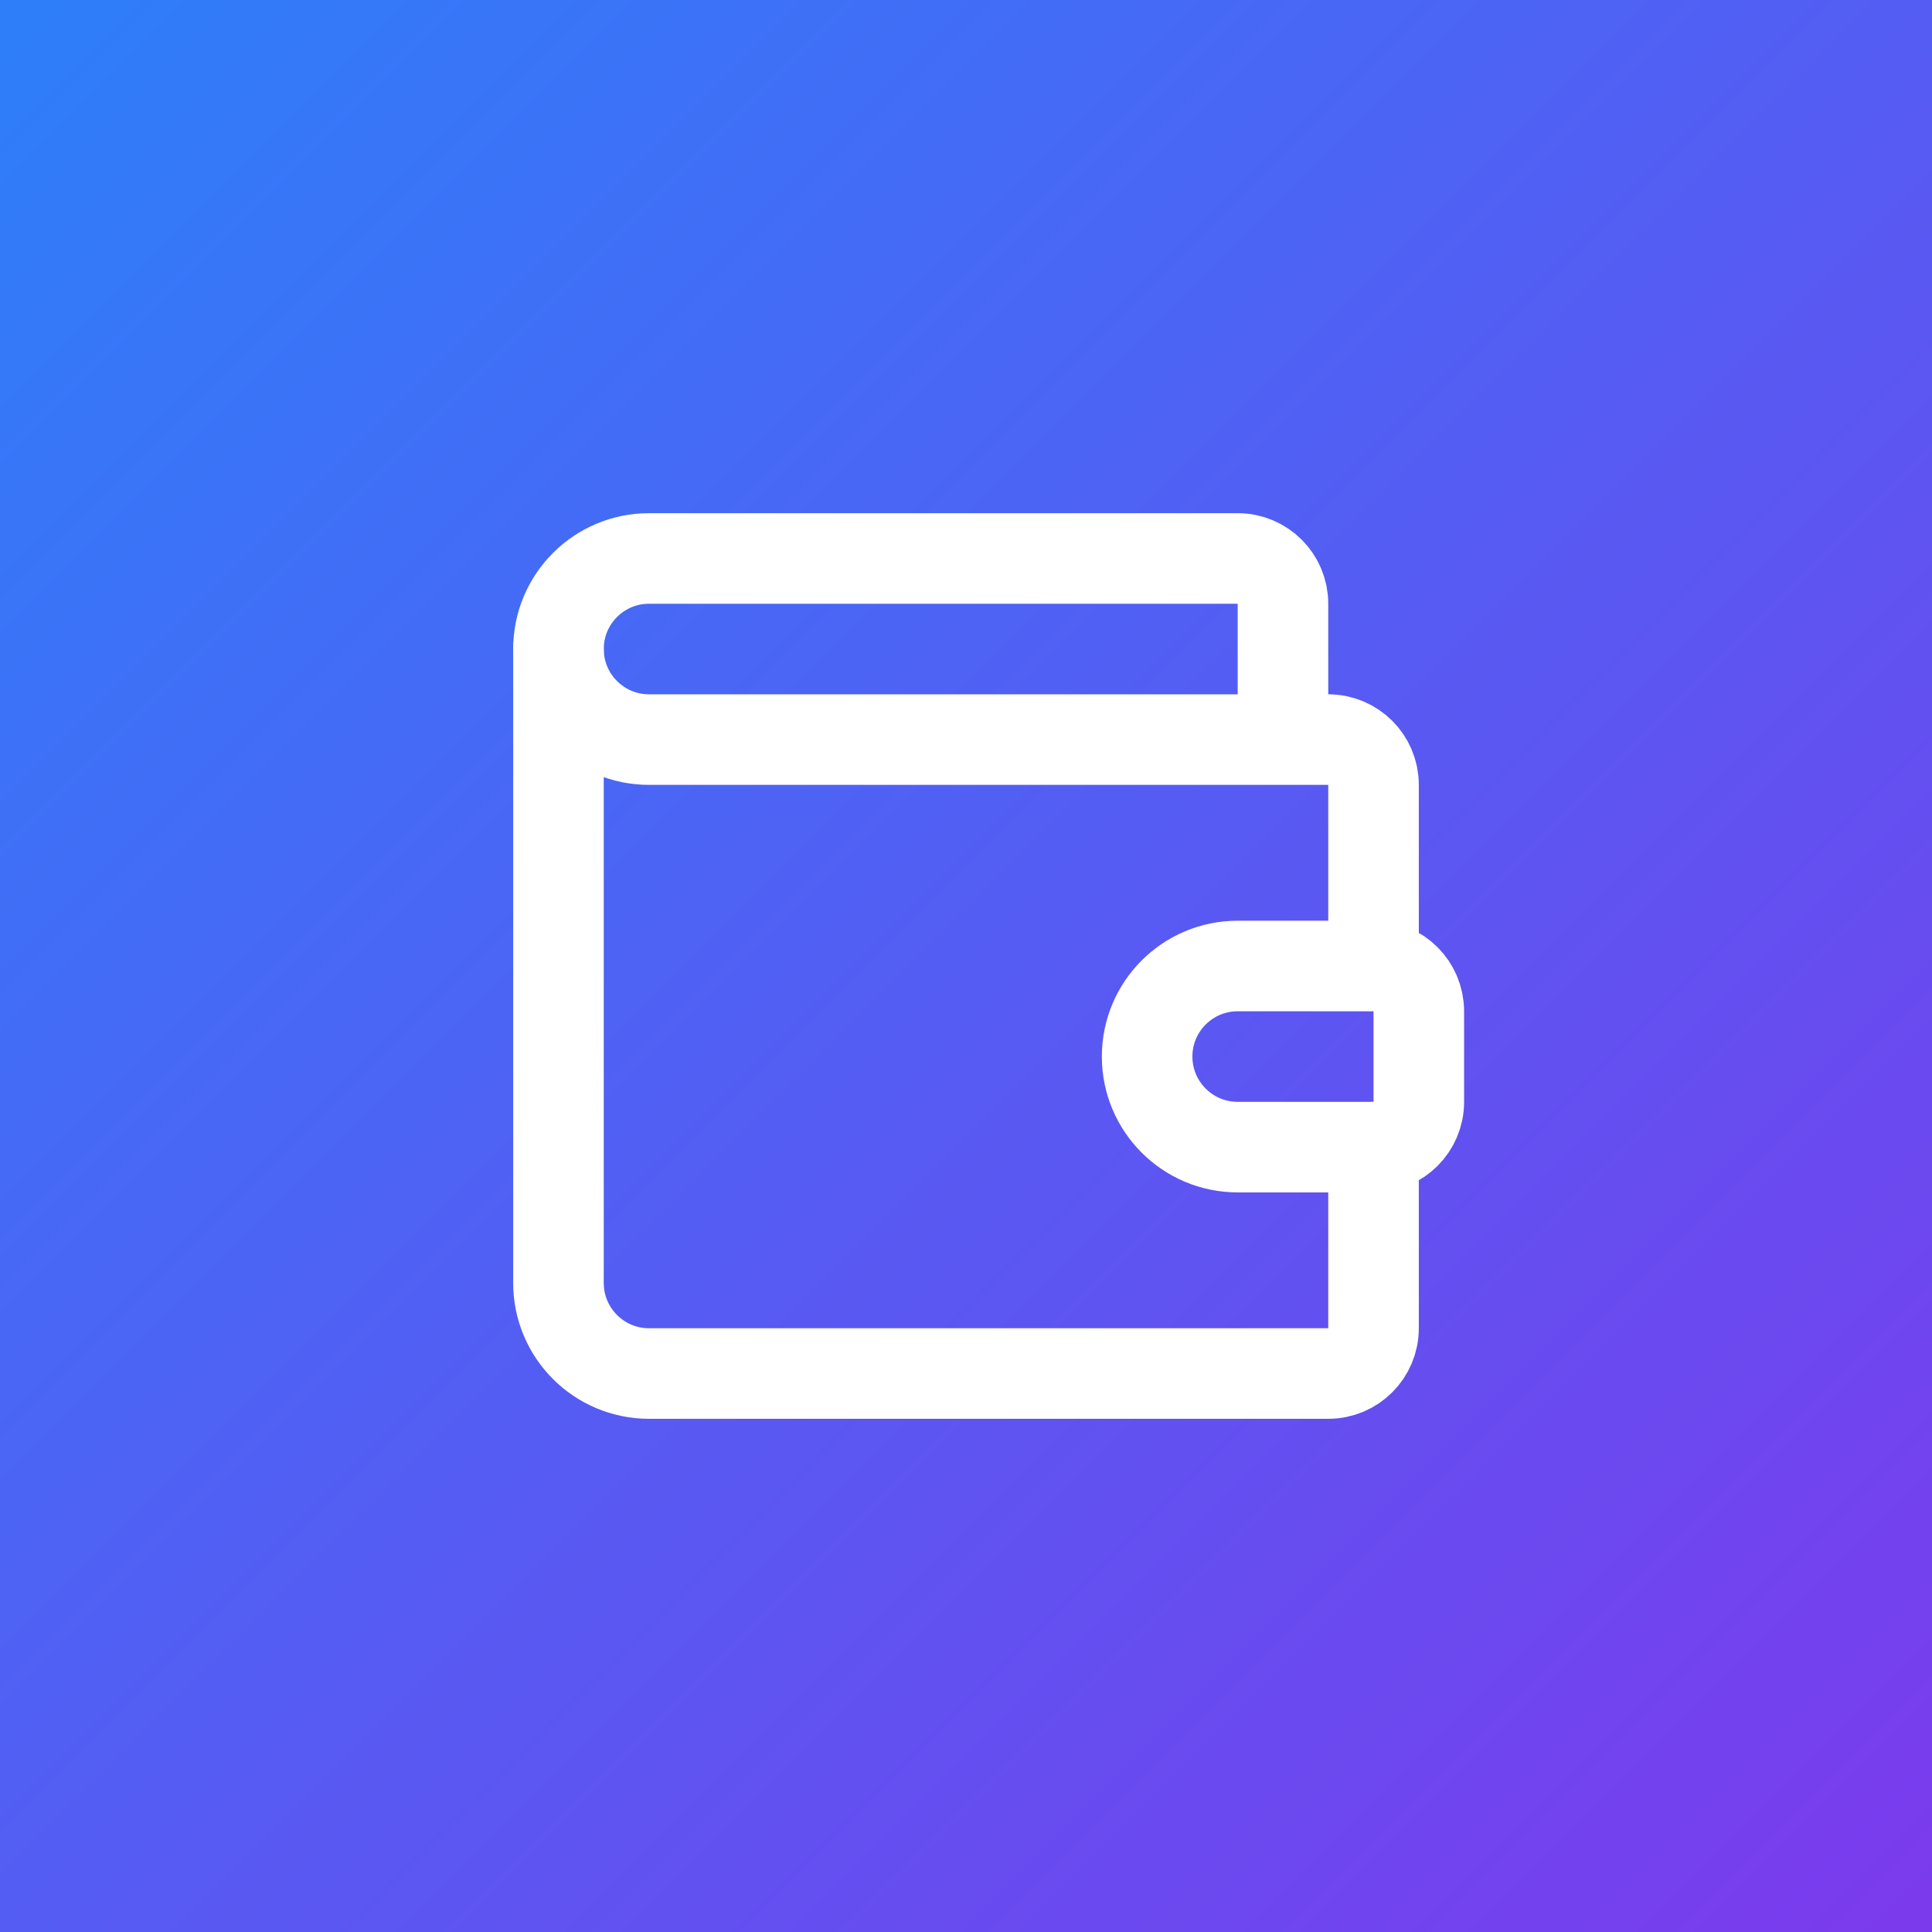
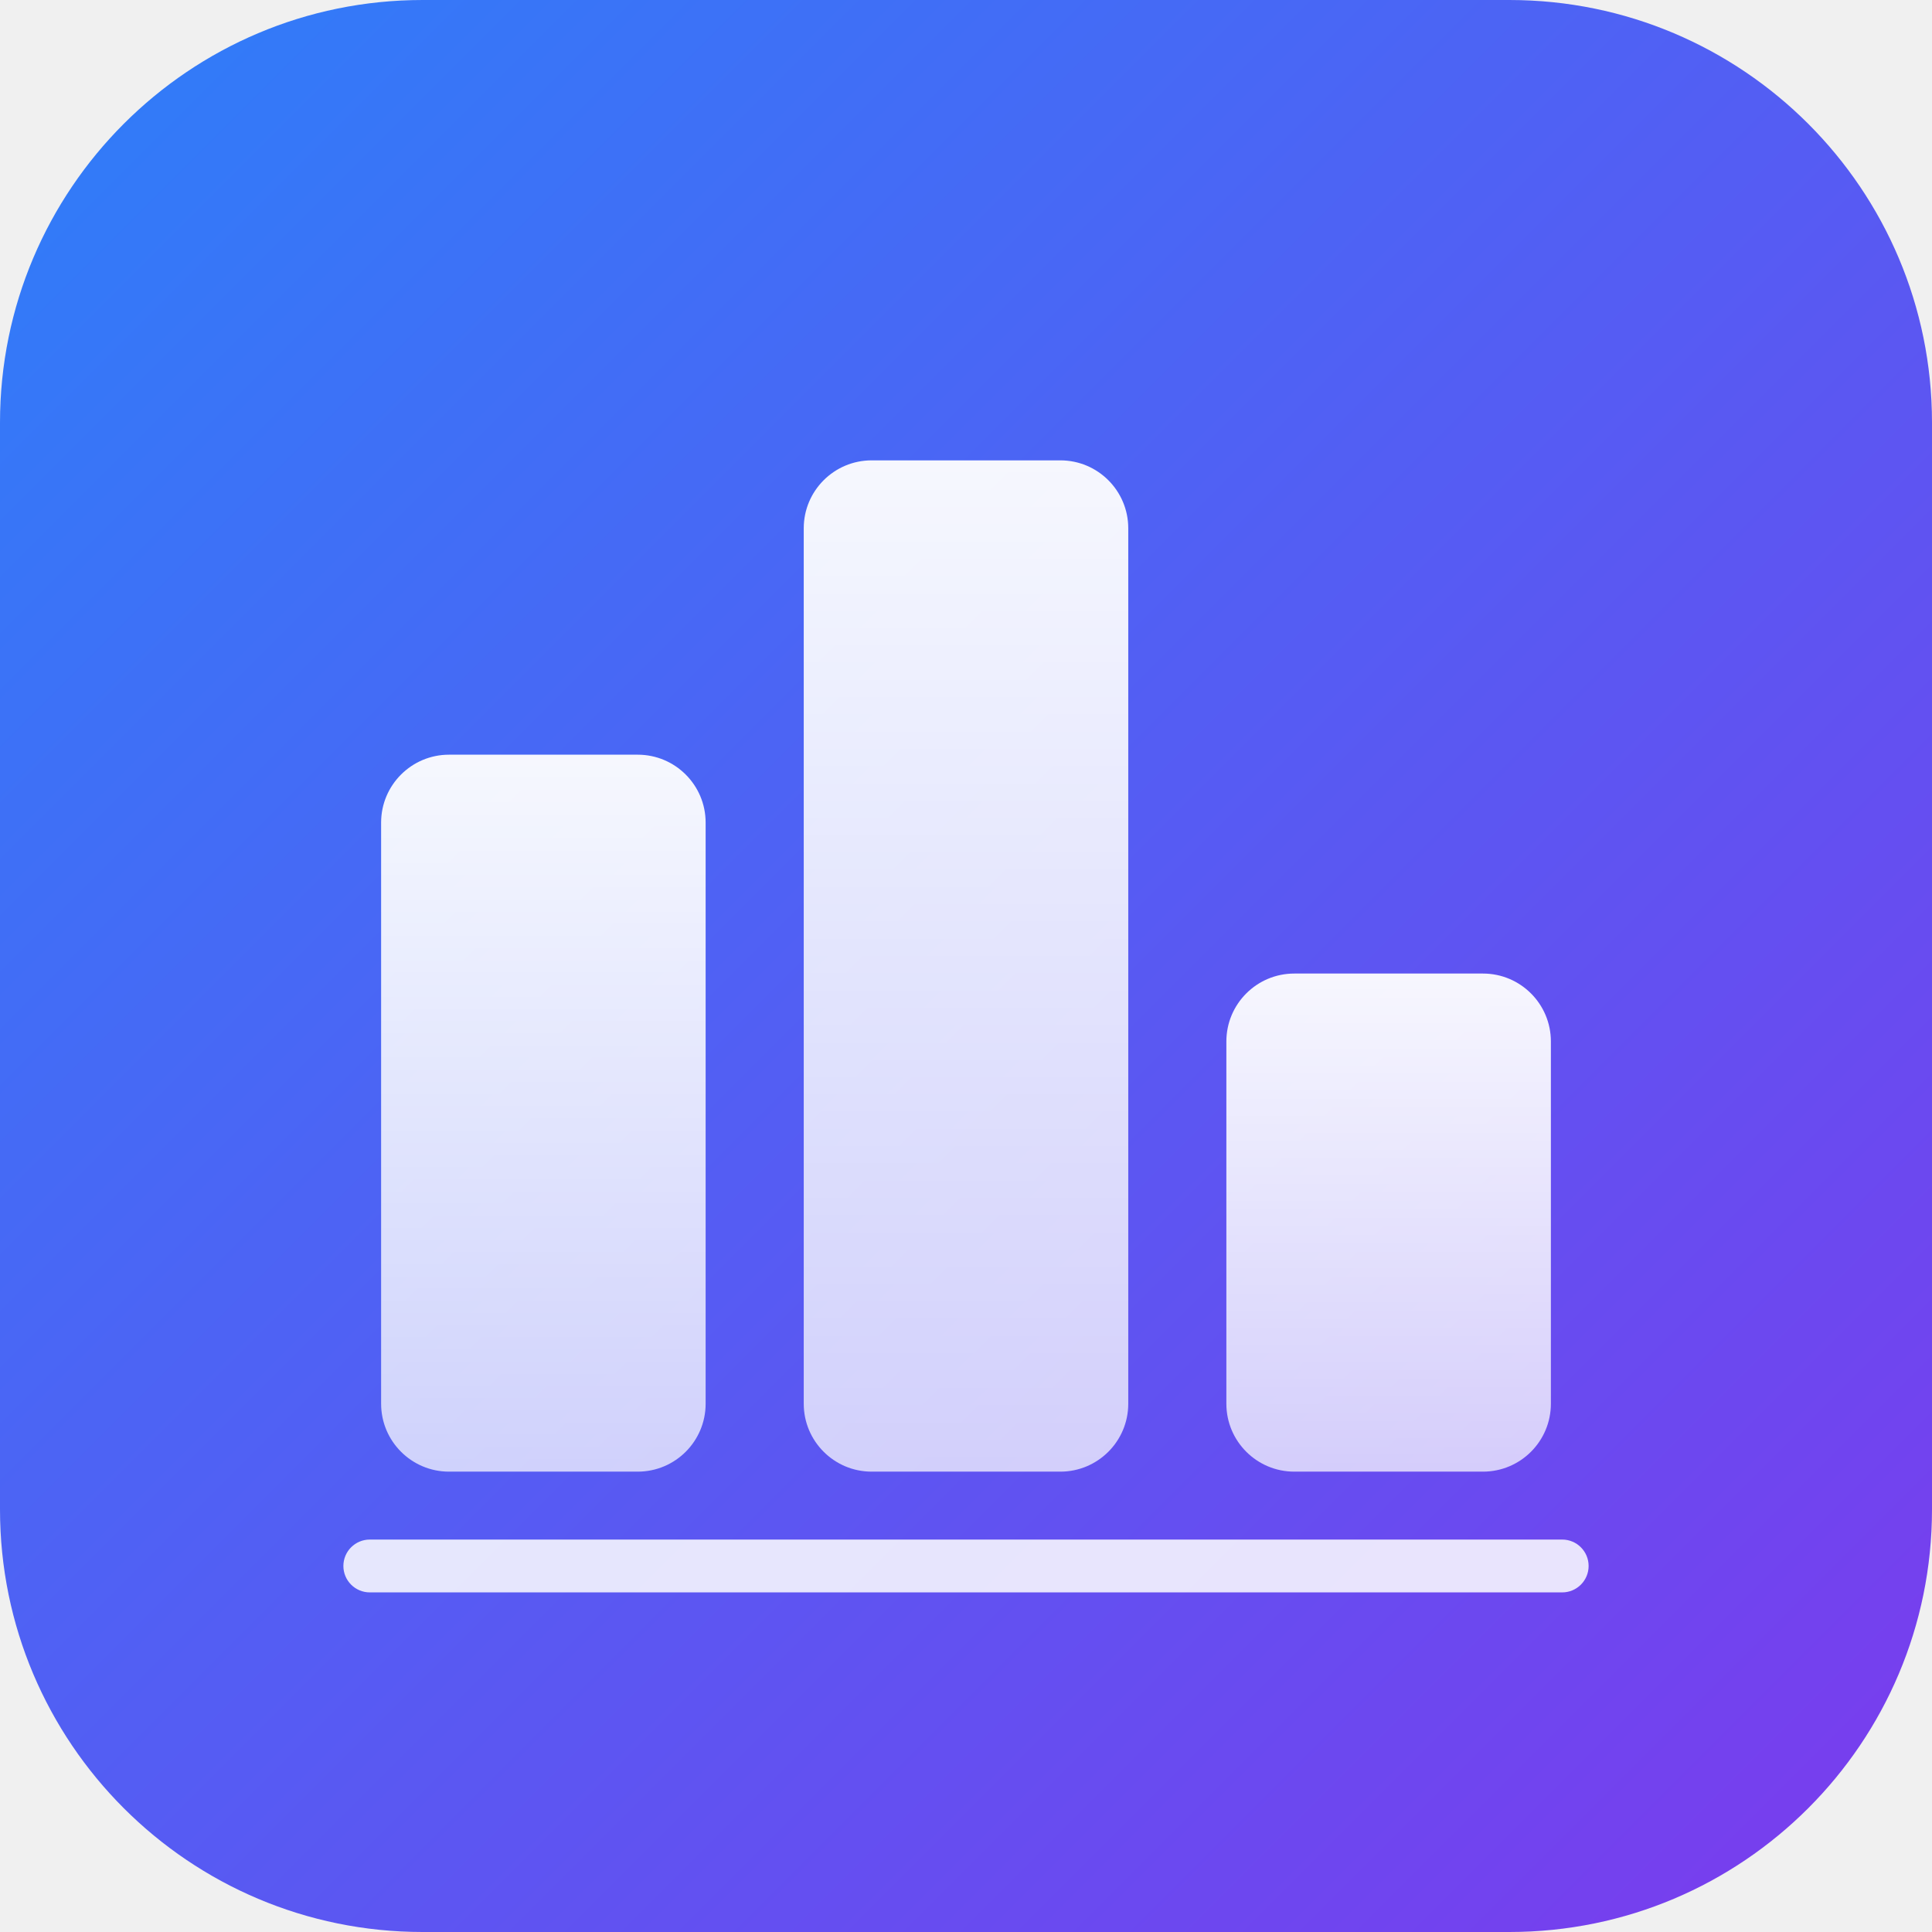
<svg xmlns="http://www.w3.org/2000/svg" width="512" height="512" viewBox="0 0 512 512">
  <defs>
-     <linearGradient id="grad" x1="0%" y1="0%" x2="100%" y2="100%">
+     <linearGradient id="bgGrad" x1="0%" y1="0%" x2="100%" y2="100%">
      <stop offset="0%" stop-color="#2D7FF9" />
      <stop offset="100%" stop-color="#7C3AED" />
    </linearGradient>
+     <linearGradient id="barGrad" x1="0%" y1="0%" x2="0%" y2="100%">
+       <stop offset="0%" stop-color="#ffffff" stop-opacity="0.95" />
+       <stop offset="100%" stop-color="#ffffff" stop-opacity="0.72" />
+     </linearGradient>
  </defs>
-   <rect width="512" height="512" fill="url(#grad)" />
-   <g transform="translate(112,112) scale(12)" stroke="white" stroke-width="2" stroke-linecap="round" stroke-linejoin="round" fill="none">
-     <path d="M19 7V4a1 1 0 0 0-1-1H5a2 2 0 0 0 0 4h15a1 1 0 0 1 1 1v4h-3a2 2 0 0 0 0 4h3a1 1 0 0 0 1-1v-2a1 1 0 0 0-1-1" />
-     <path d="M3 5v14a2 2 0 0 0 2 2h15a1 1 0 0 0 1-1v-4" />
-   </g>
+   <rect width="512" height="512" rx="112" ry="112" fill="url(#bgGrad)" />
+   <rect x="101" y="200" width="86" height="190" rx="18" ry="18" fill="url(#barGrad)" />
+   <rect x="213" y="122" width="86" height="268" rx="18" ry="18" fill="url(#barGrad)" />
+   <rect x="325" y="258" width="86" height="132" rx="18" ry="18" fill="url(#barGrad)" />
+   <rect x="91" y="408" width="330" height="14" rx="7" ry="7" fill="white" fill-opacity="0.85" />
</svg>
